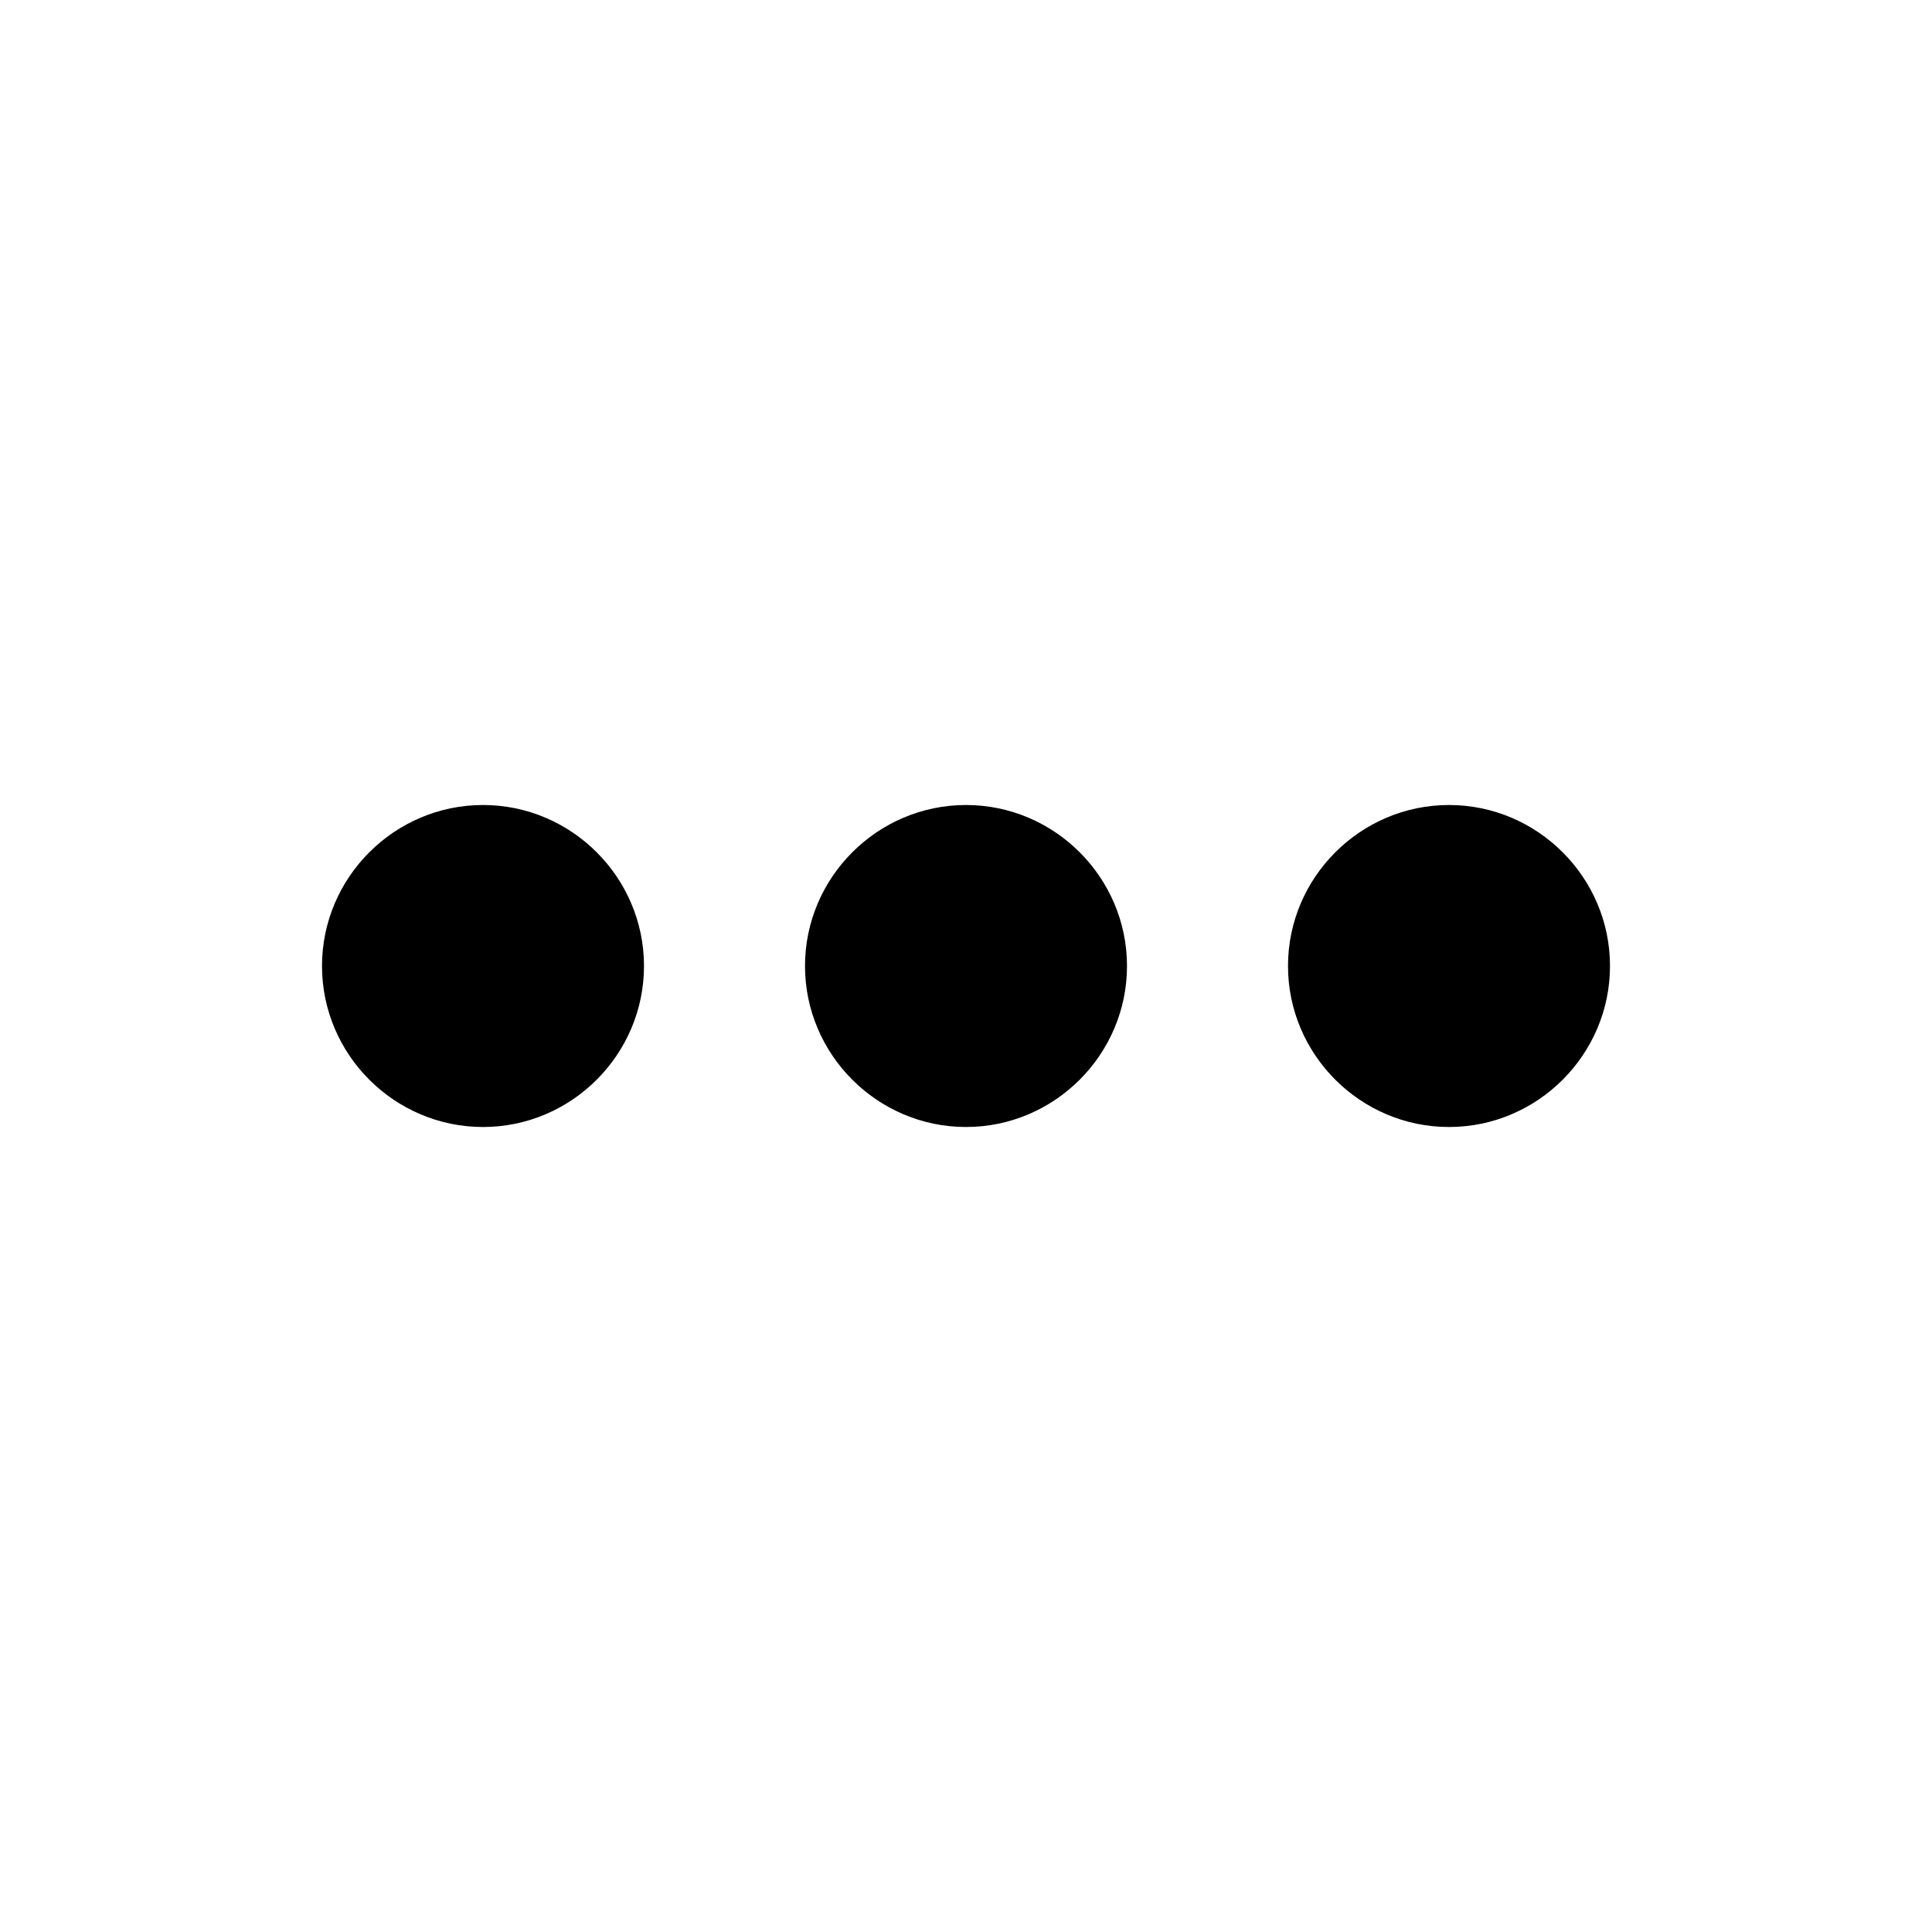
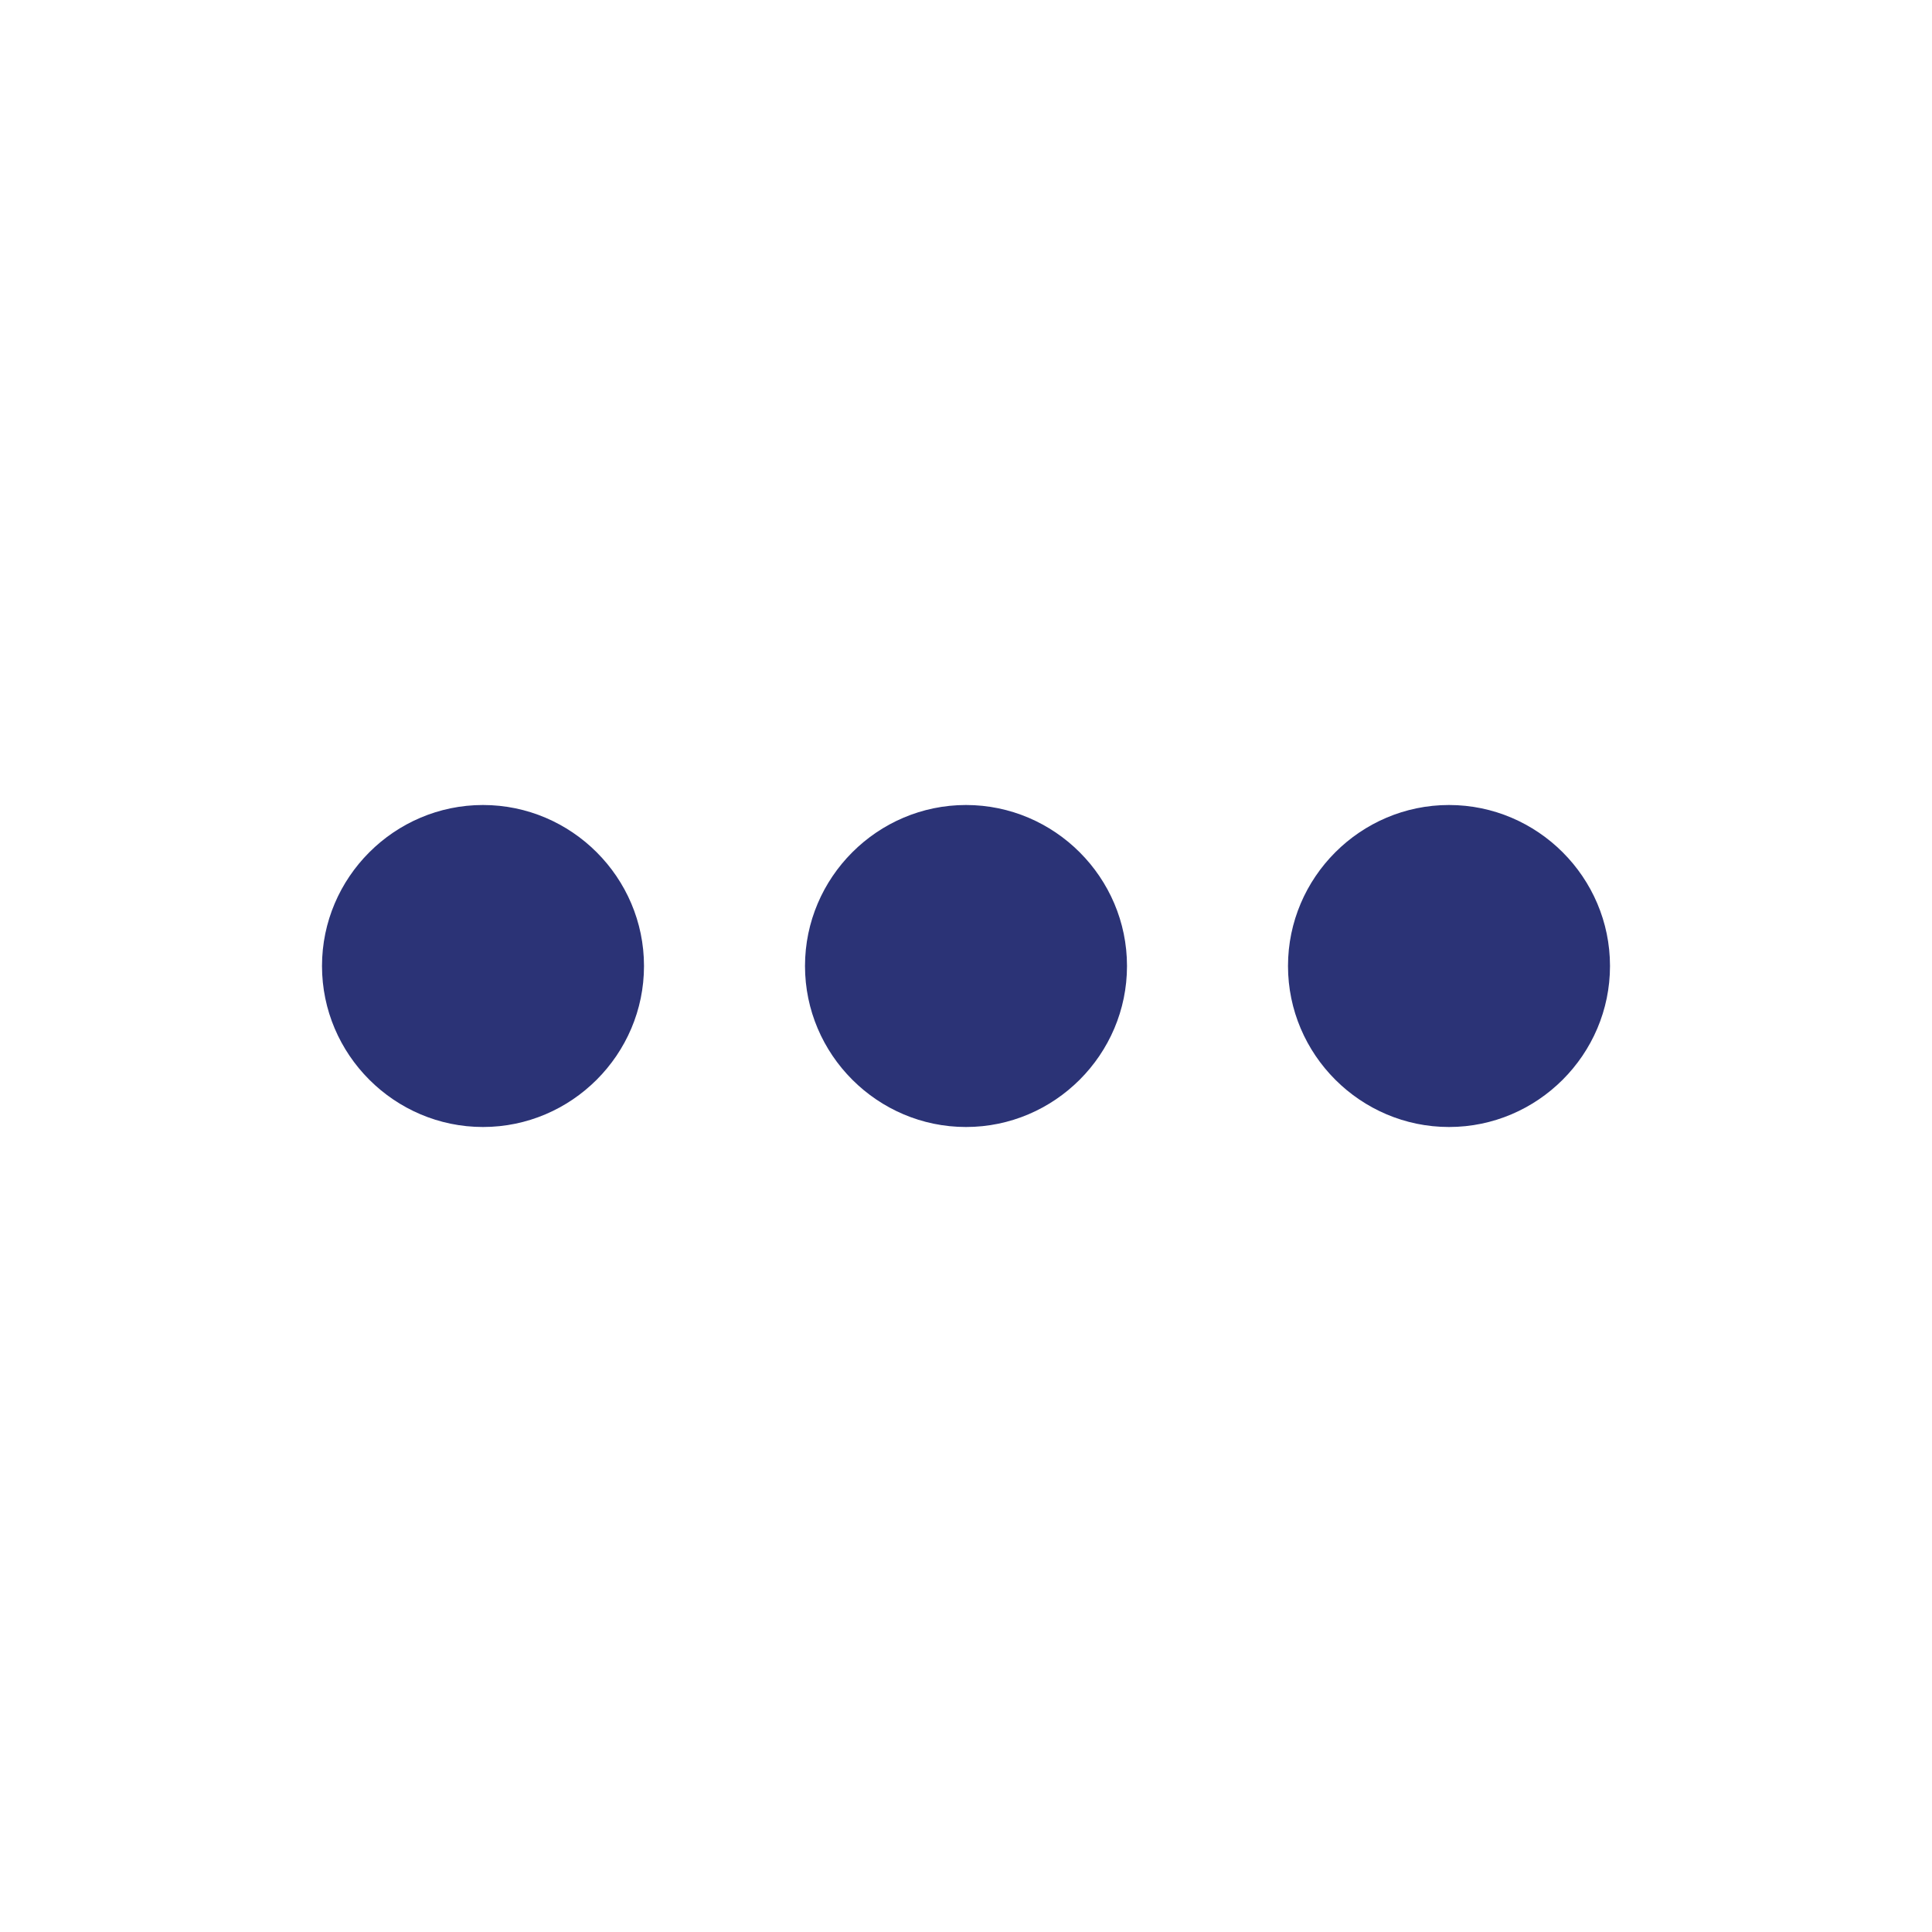
- <svg xmlns="http://www.w3.org/2000/svg" fill="#000000" height="24" viewBox="0 0 24 24" width="24">
+ <svg xmlns="http://www.w3.org/2000/svg" fill="#2b3376" height="24" viewBox="0 0 24 24" width="24">
  <path d="M0 0h24v24H0z" fill="none" />
  <path d="M6 10c-1.1 0-2 .9-2 2s.9 2 2 2 2-.9 2-2-.9-2-2-2zm12 0c-1.1 0-2 .9-2 2s.9 2 2 2 2-.9 2-2-.9-2-2-2zm-6 0c-1.1 0-2 .9-2 2s.9 2 2 2 2-.9 2-2-.9-2-2-2z" />
</svg>
